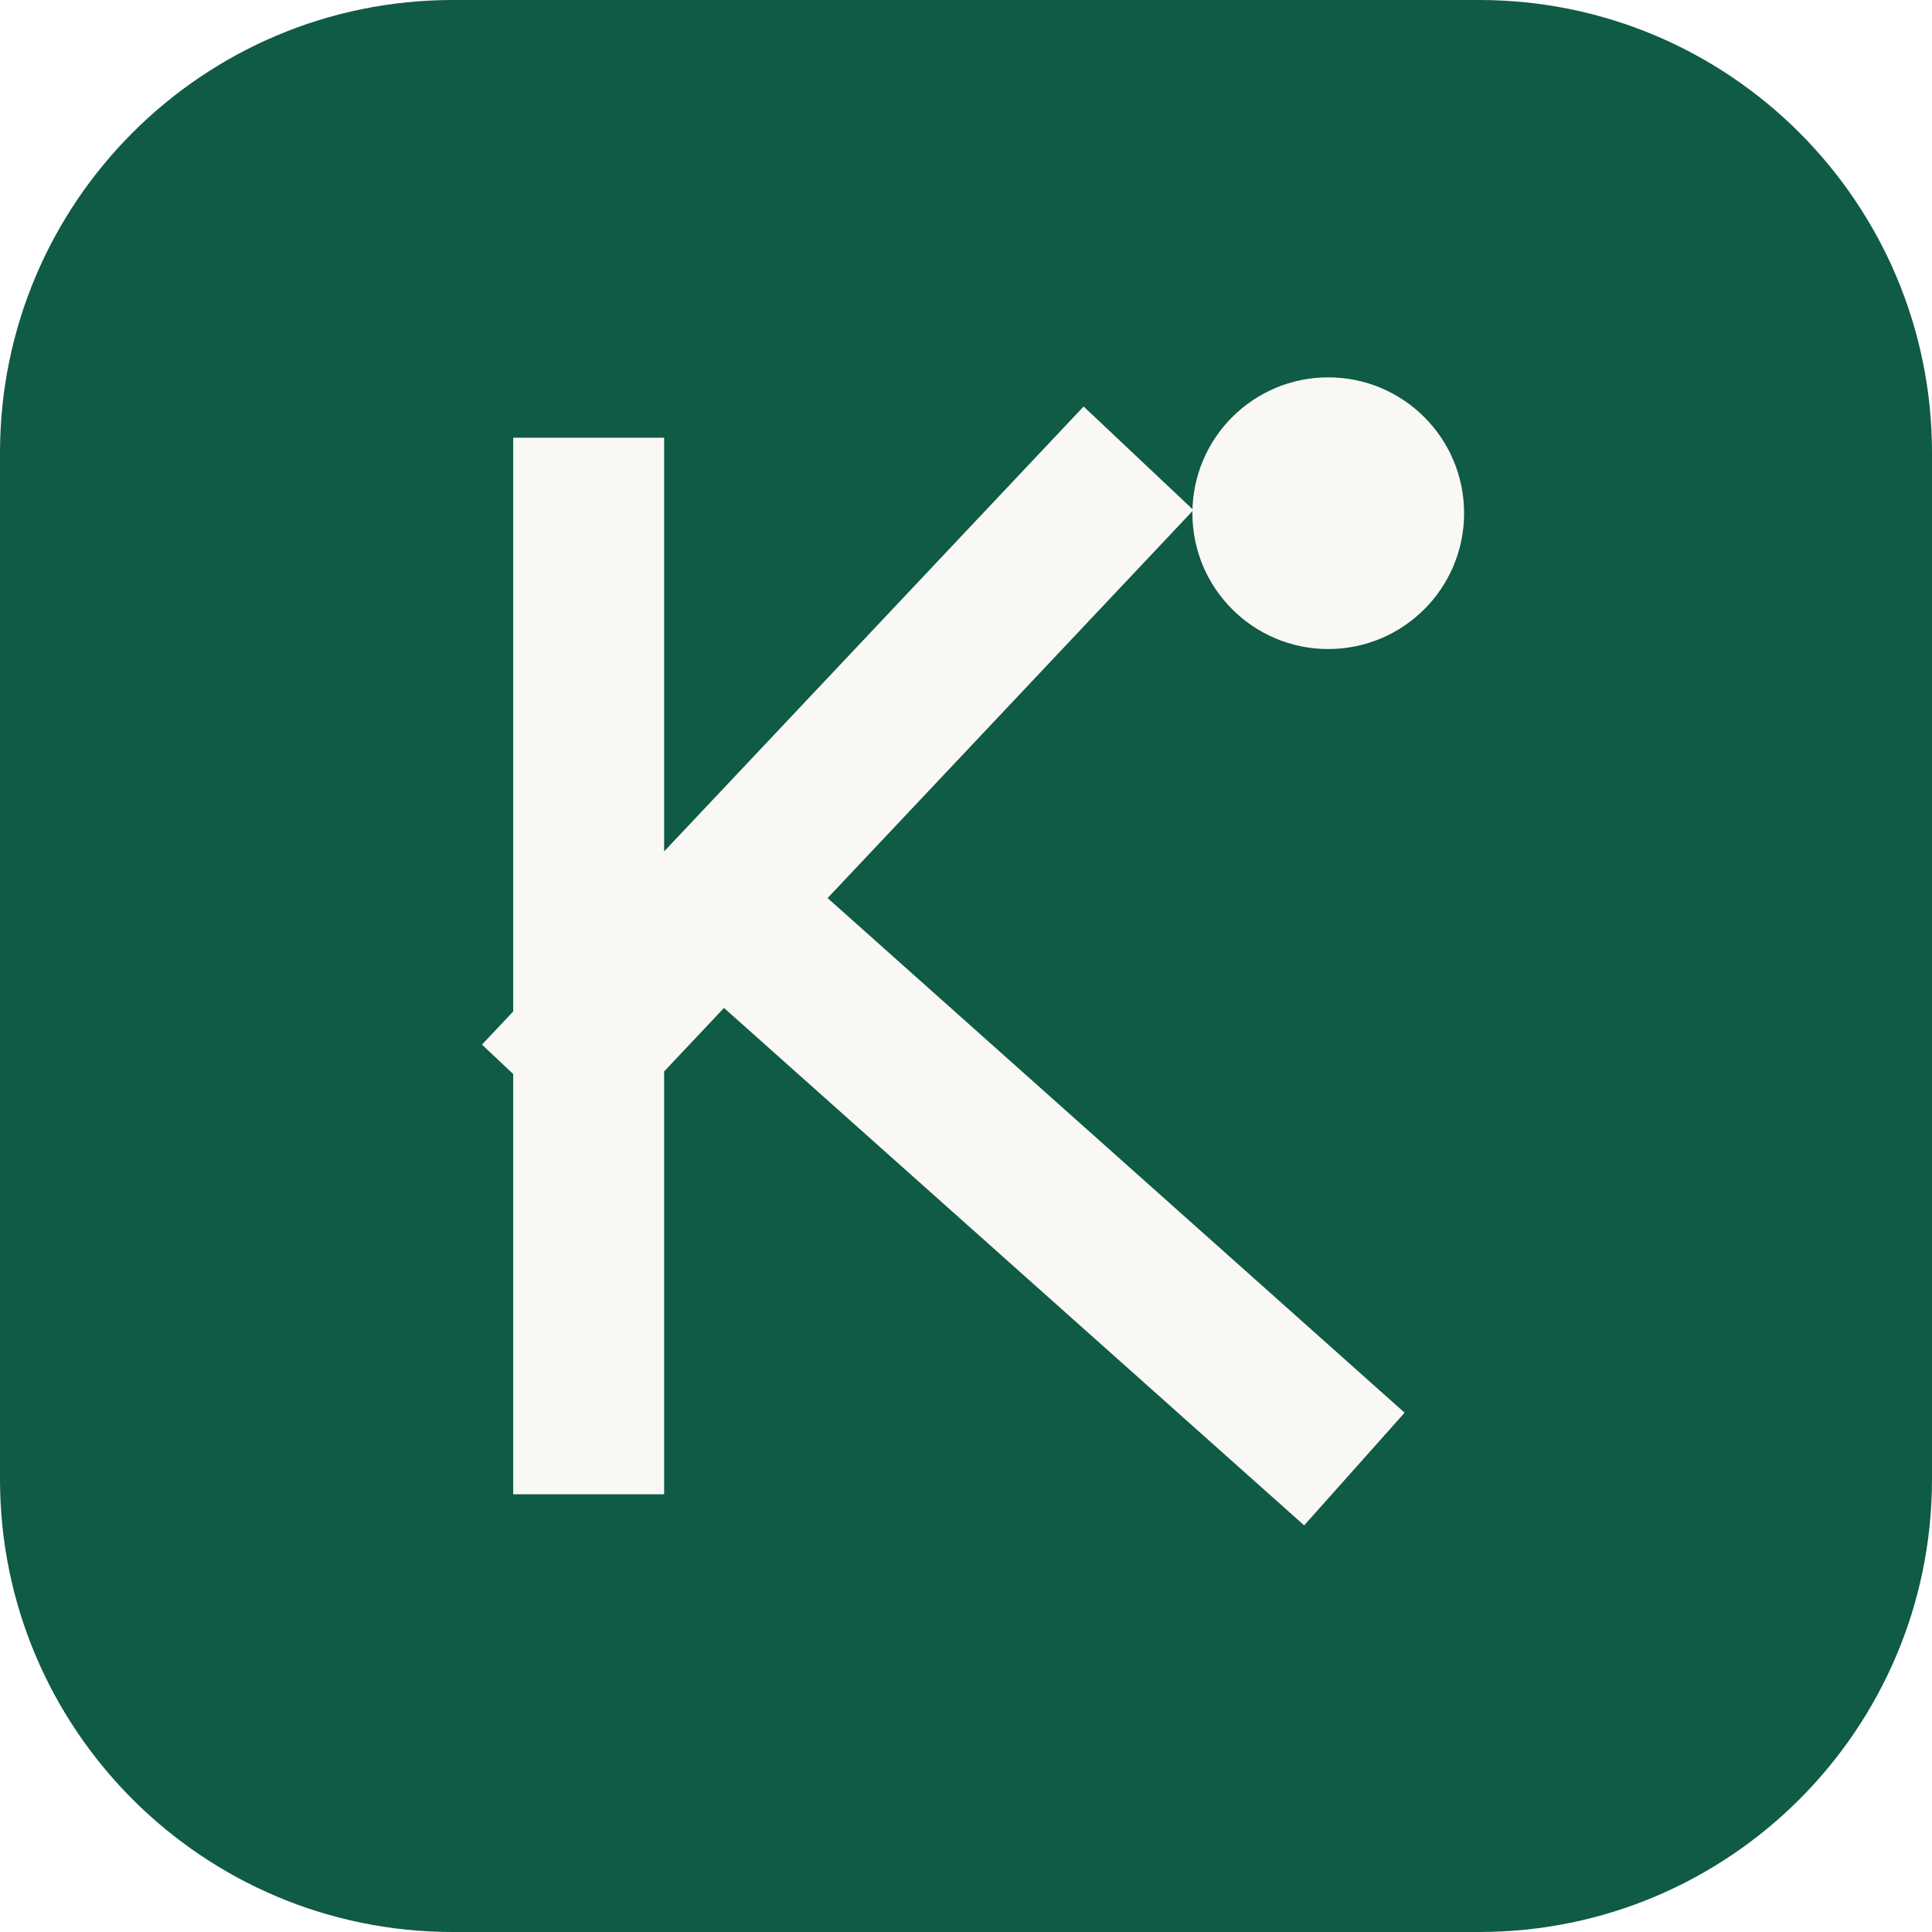
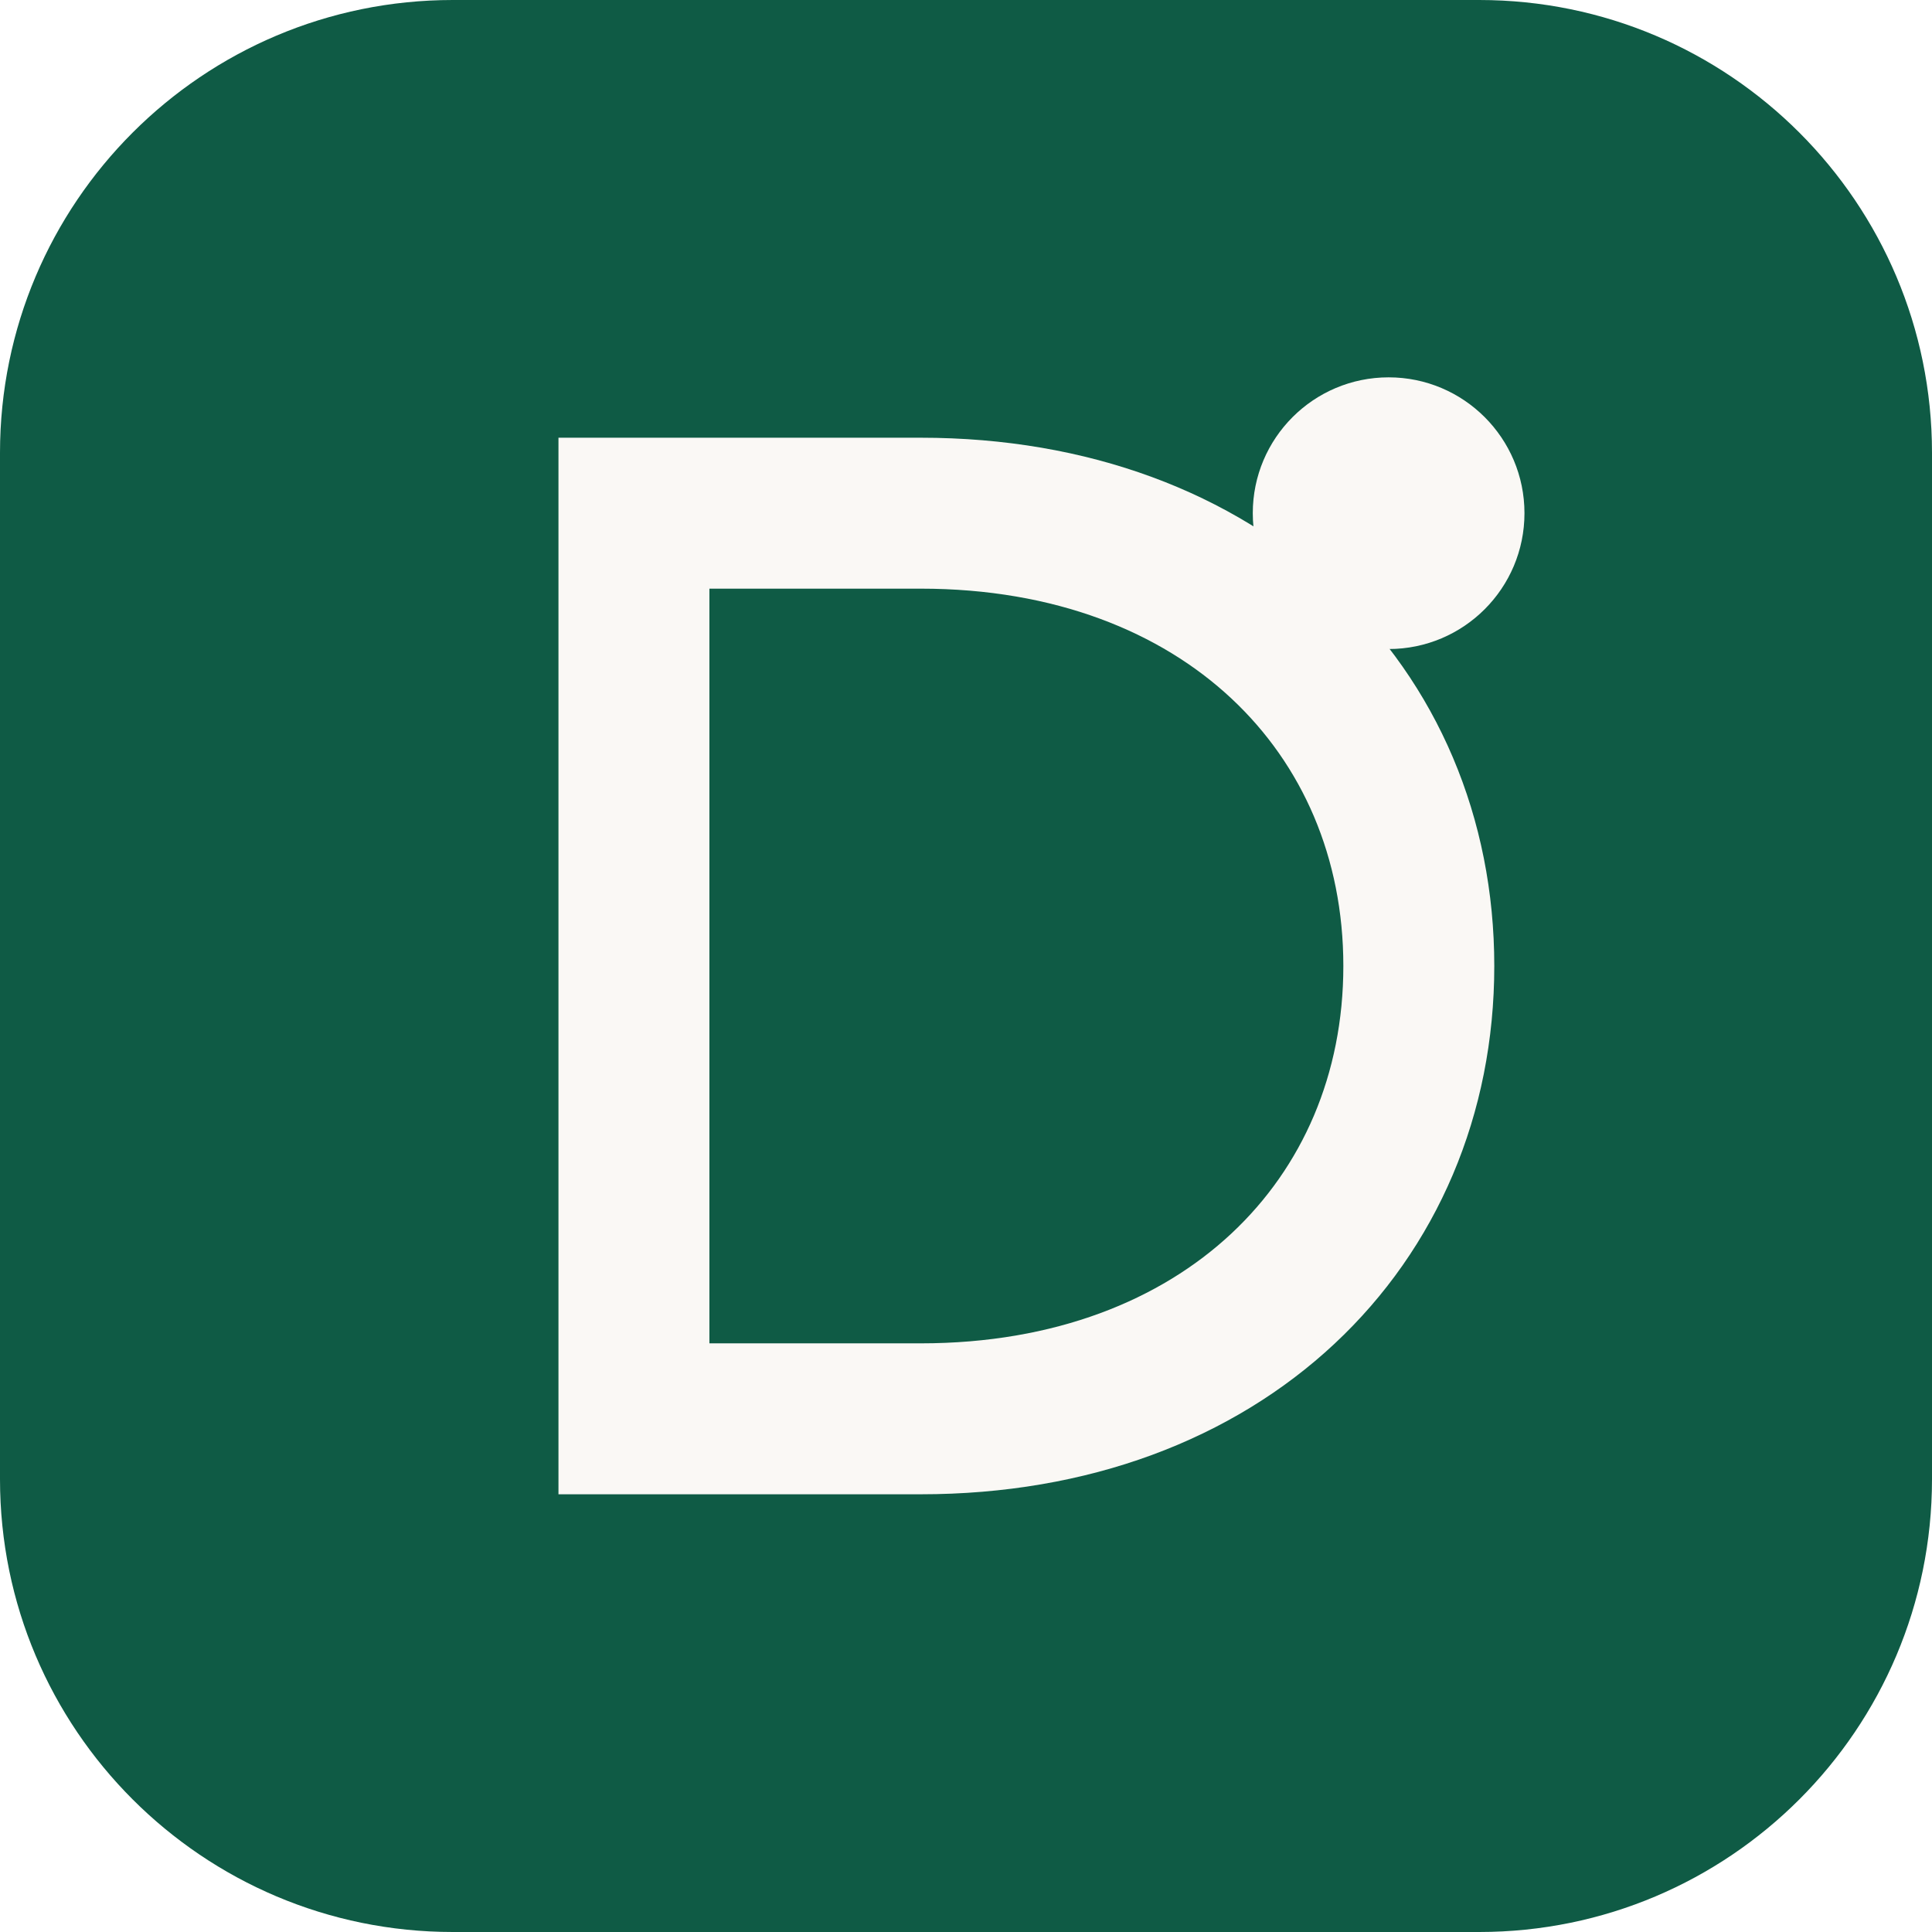
<svg xmlns="http://www.w3.org/2000/svg" width="64" height="64" viewBox="0 0 64 64">
  <rect width="64" height="64" rx="15" fill="#0F5B45" />
-   <path d="M19.5 17v30M19.5 34.5 36 17M24.5 30.5 43 47" fill="none" stroke="#FAF8F5" stroke-width="5" stroke-linecap="square" />
-   <circle cx="44" cy="17" r="4.5" fill="#FAF8F5" />
+   <path d="M21 17v30M21 17h9.5C40.5 17 47 23.5 47 32s-6.5 15-16.5 15H21" fill="none" stroke="#FAF8F5" stroke-width="5" stroke-linecap="square" stroke-linejoin="miter" />
+   <circle cx="46" cy="17" r="4.5" fill="#FAF8F5" />
</svg>
